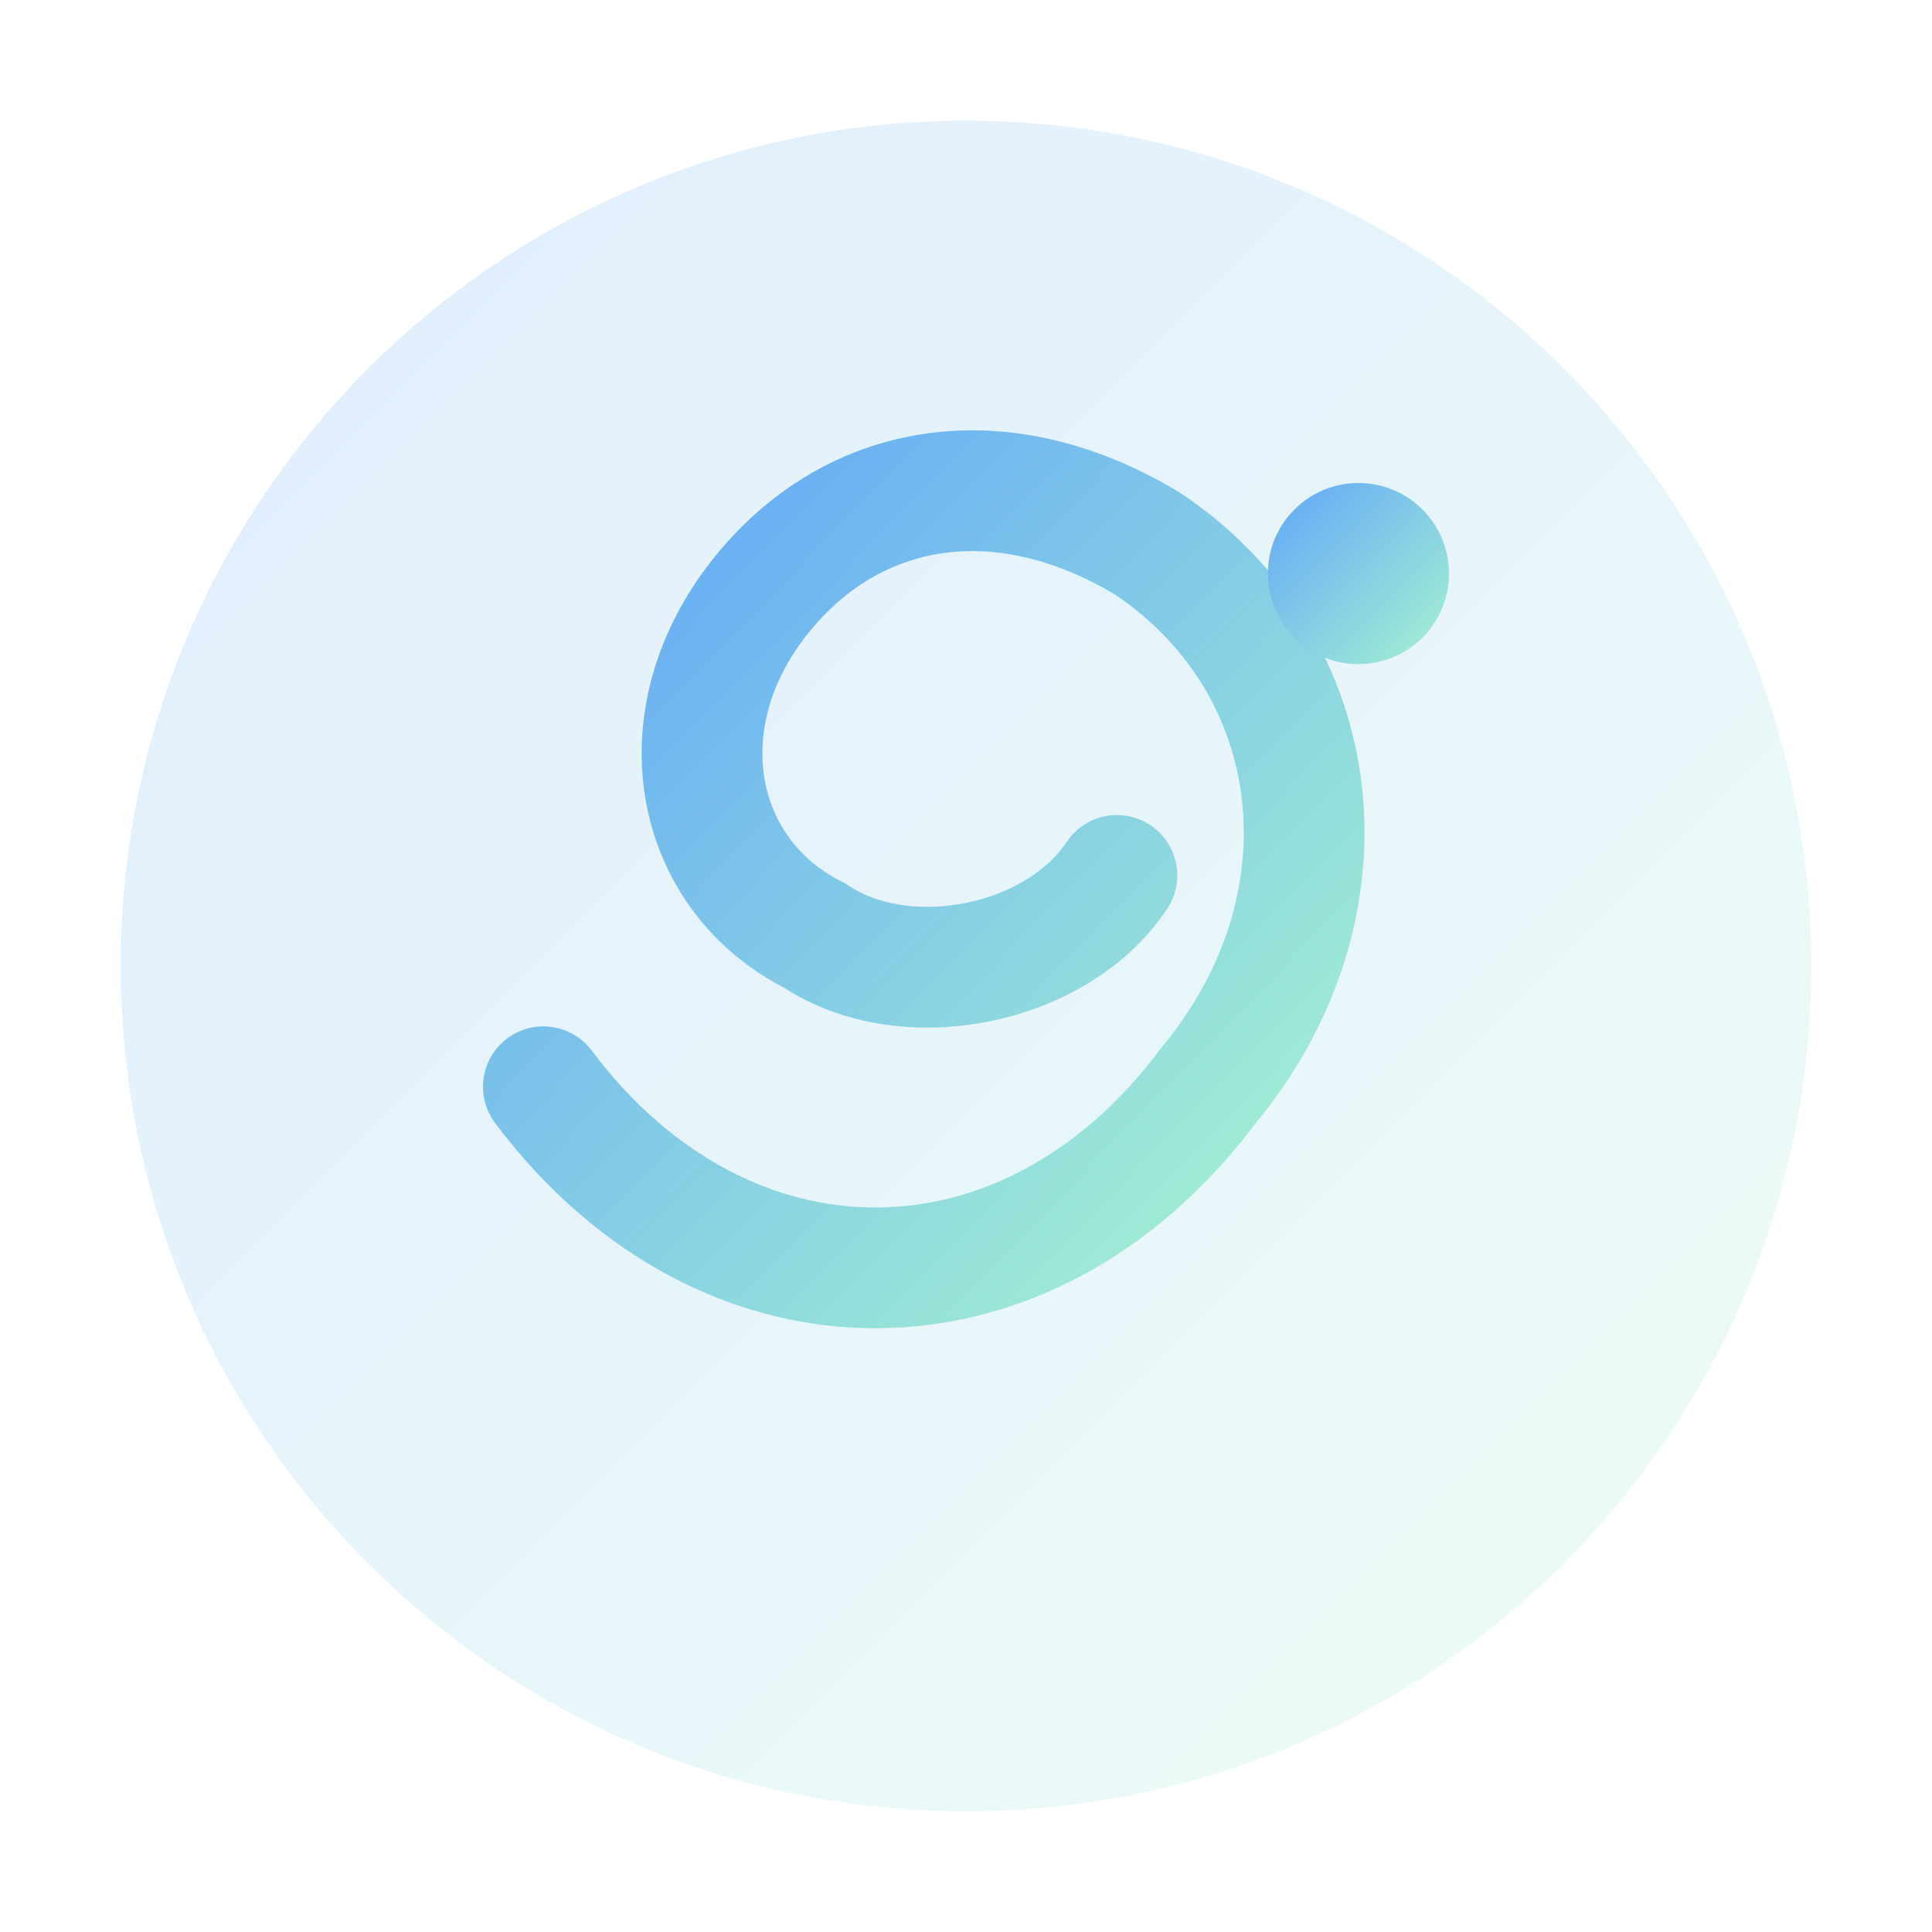
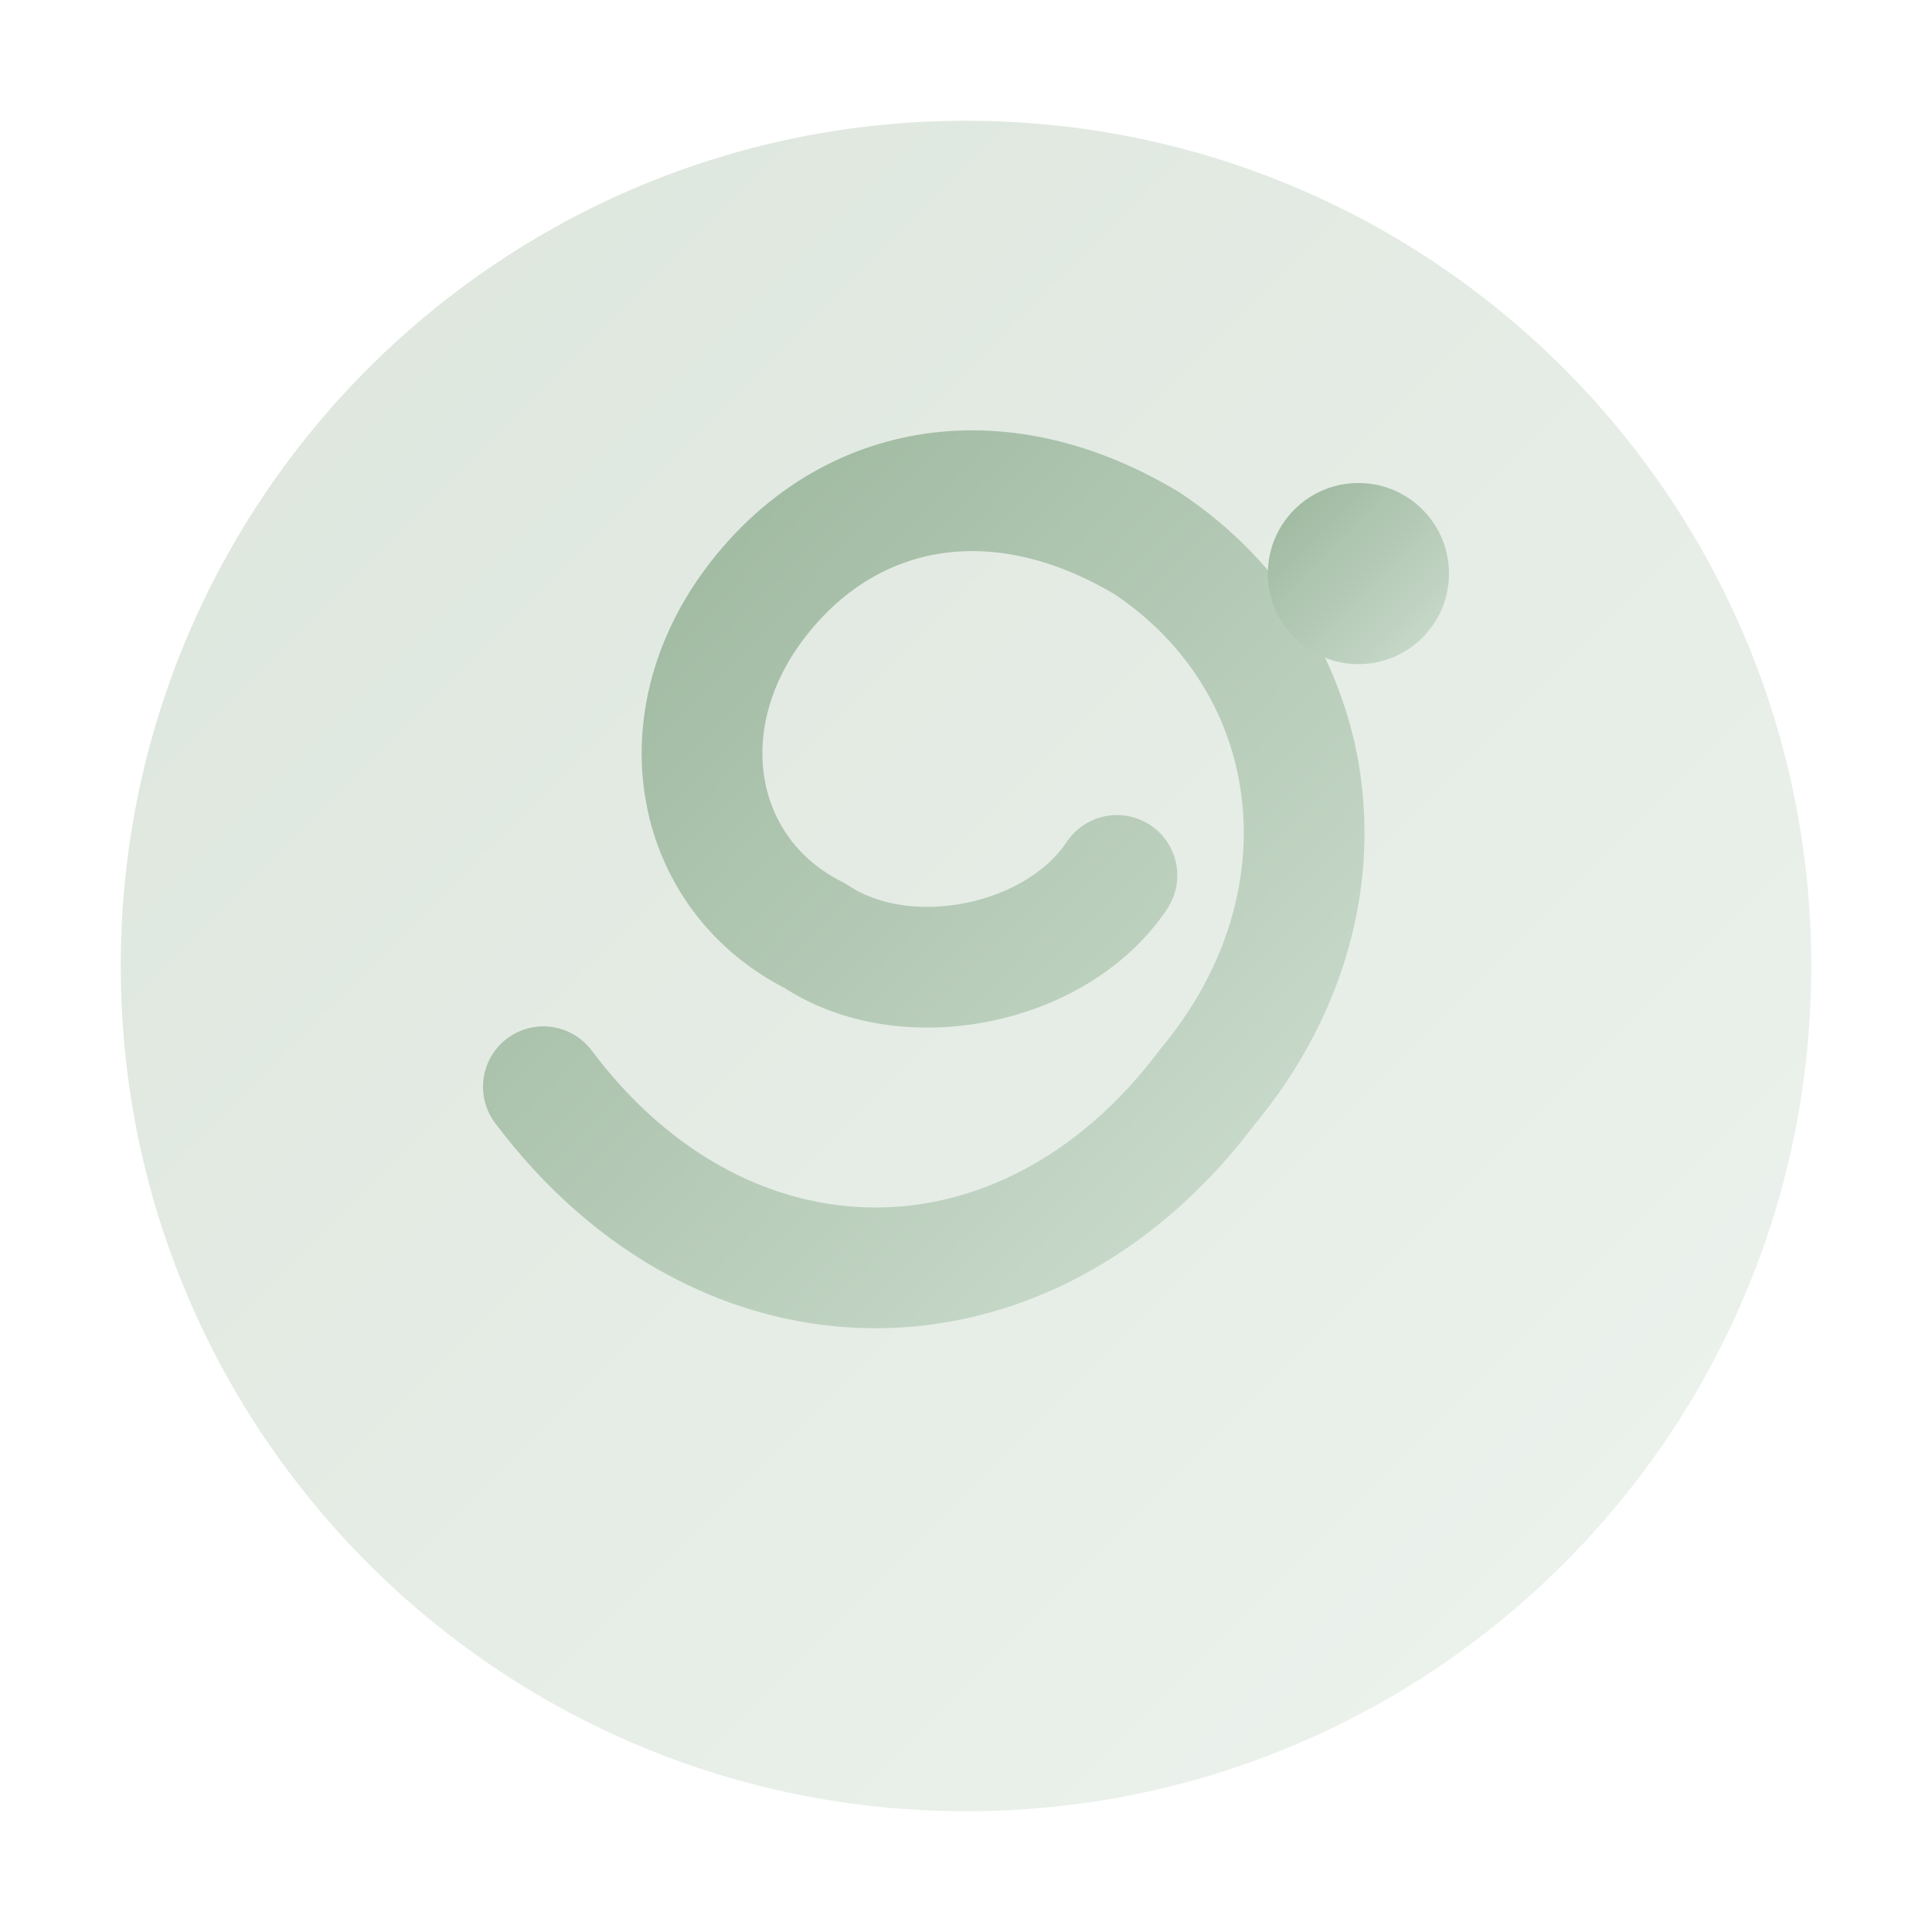
<svg xmlns="http://www.w3.org/2000/svg" viewBox="0 0 64 64" role="img" aria-label="Simplify My Life logo">
  <defs>
    <linearGradient id="flowGradient" x1="0" y1="0" x2="1" y2="1">
-       <stop offset="0%" stop-color="#60A5FA" />
-       <stop offset="100%" stop-color="#A7F3D0" />
+       <stop offset="0%" stop-color="#9ab59b" />
+       <stop offset="100%" stop-color="#cdddcf" />
    </linearGradient>
  </defs>
-   <circle cx="32" cy="32" r="28" fill="url(#flowGradient)" opacity="0.2" />
+   <circle cx="32" cy="32" r="28" fill="url(#flowGradient)" opacity="0.35" />
  <path d="M18 36c6 8 16 8 22 0 5-6 4-14-2-18-5-3-10-2-13 2-3 4-2 9 2 11 3 2 8 1 10-2" fill="none" stroke="url(#flowGradient)" stroke-width="4" stroke-linecap="round" stroke-linejoin="round" />
  <circle cx="45" cy="19" r="3" fill="url(#flowGradient)" />
</svg>
